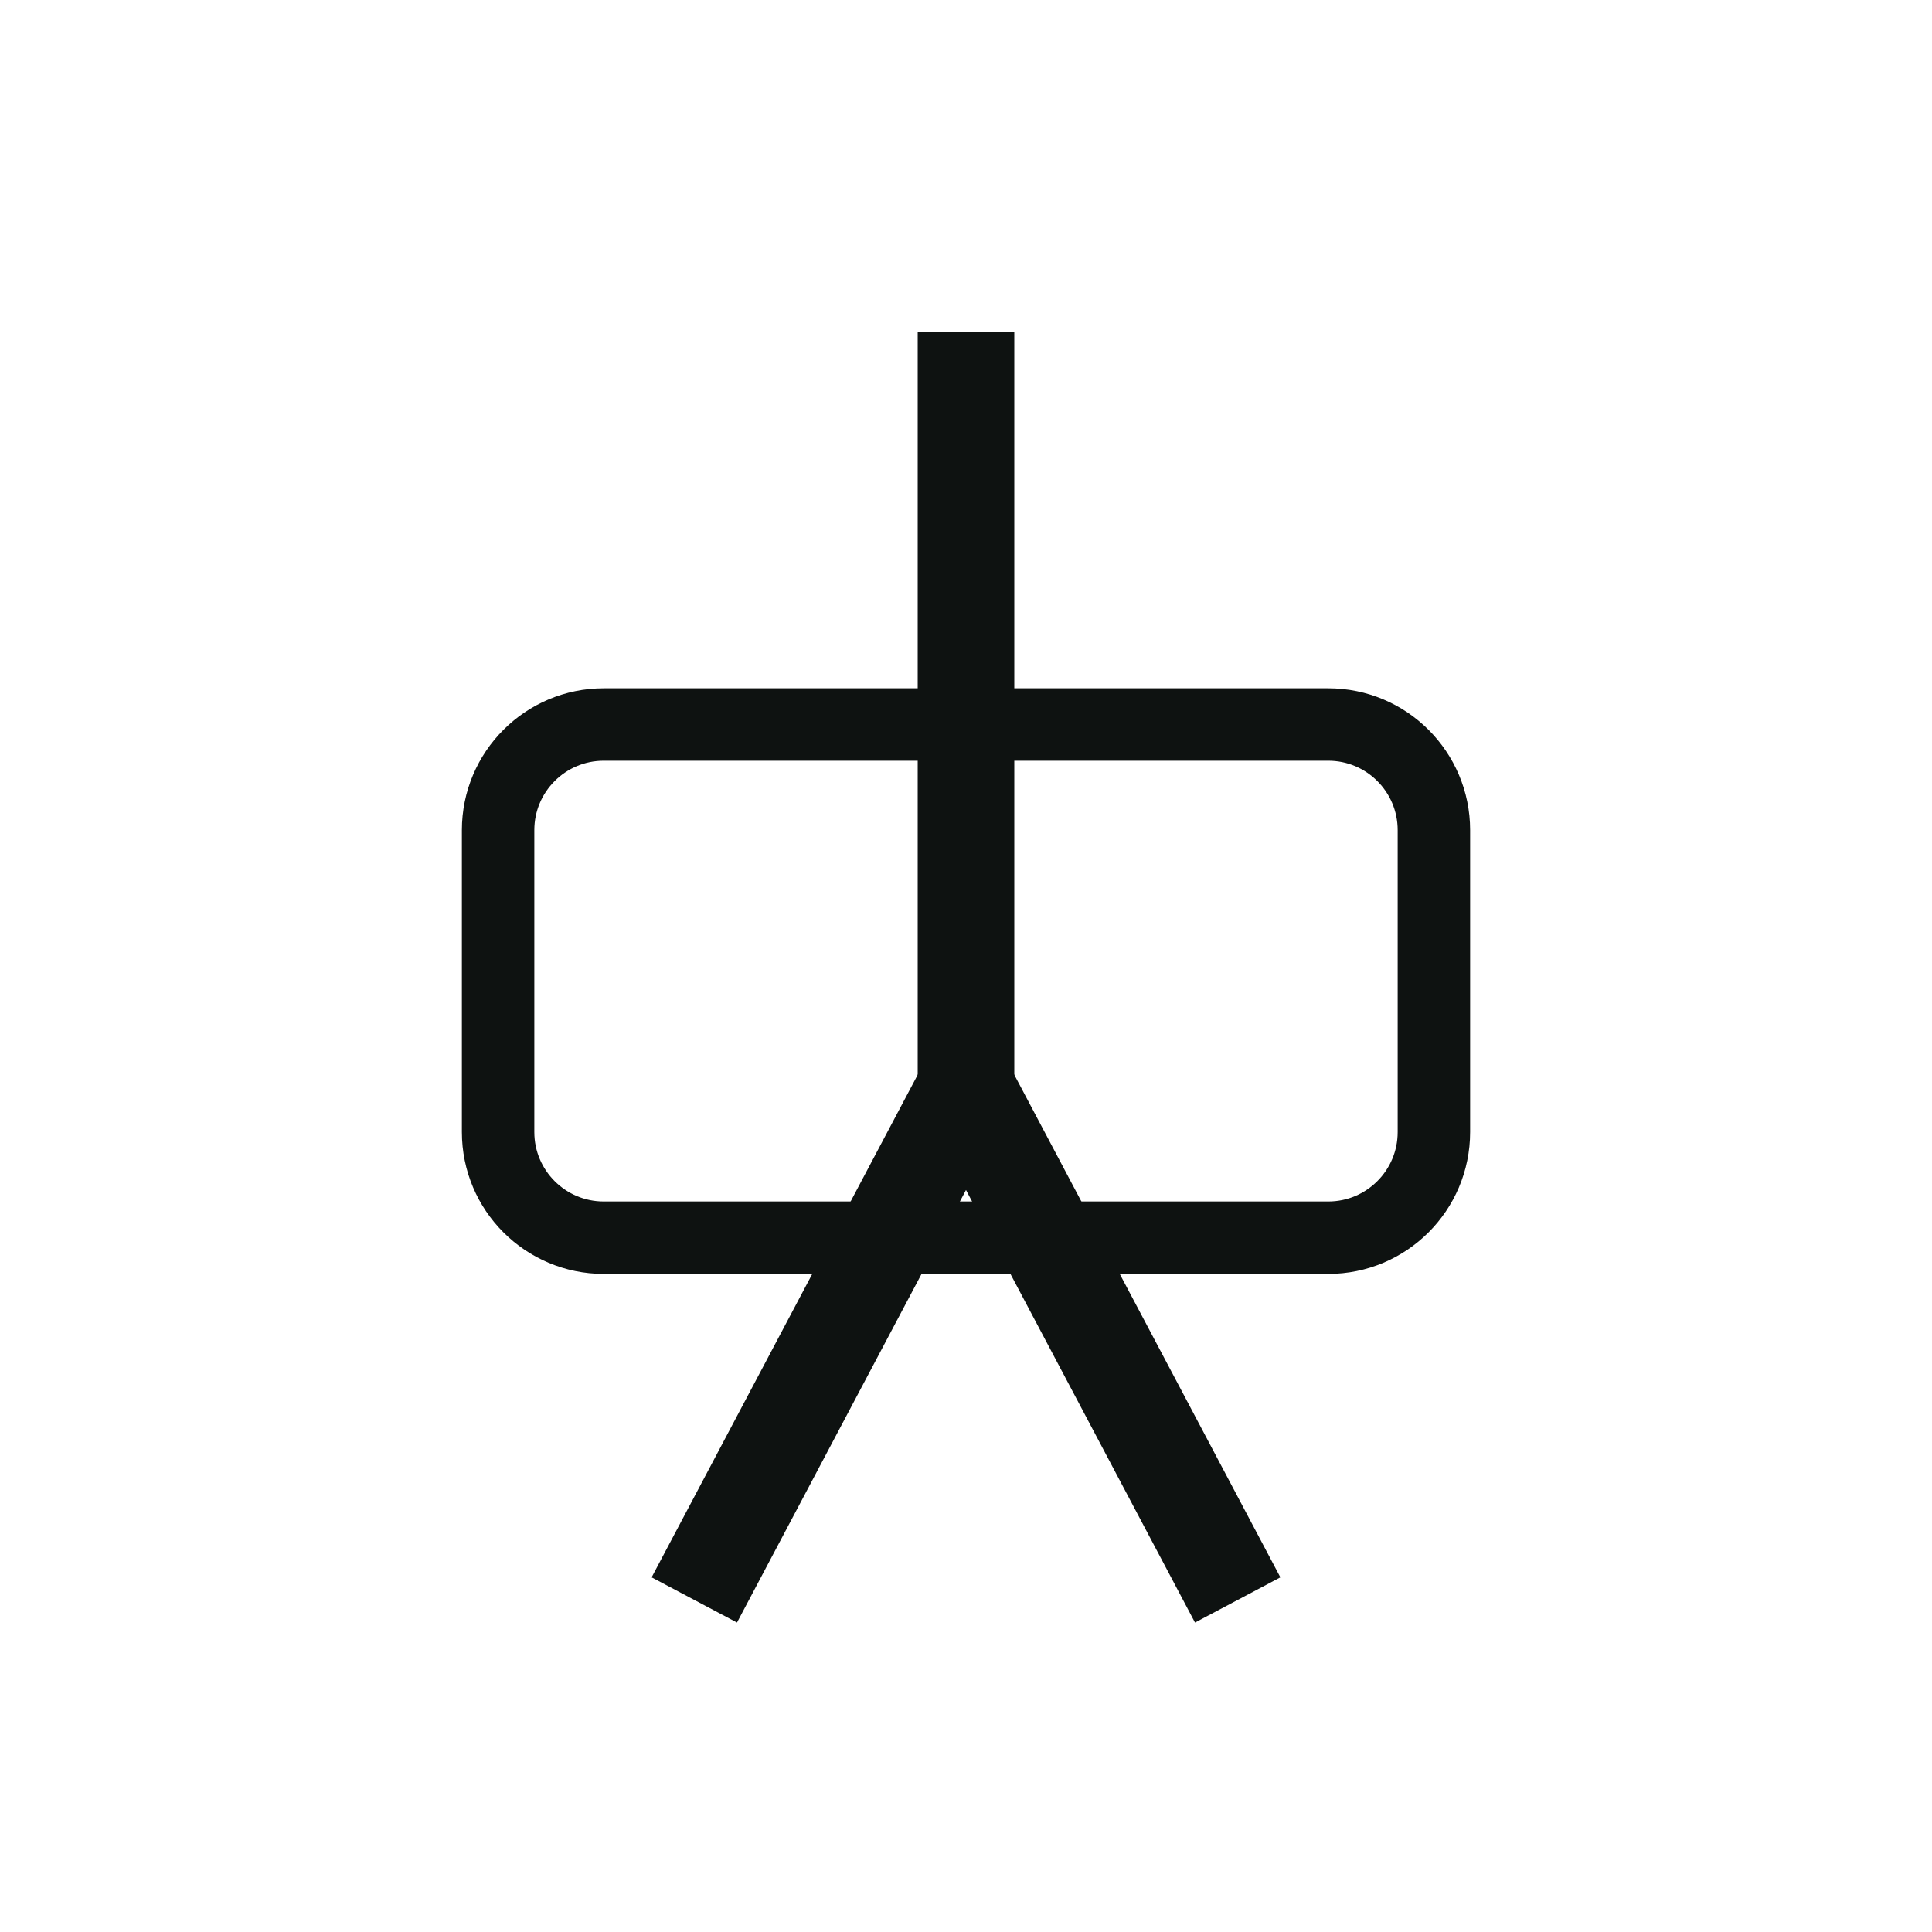
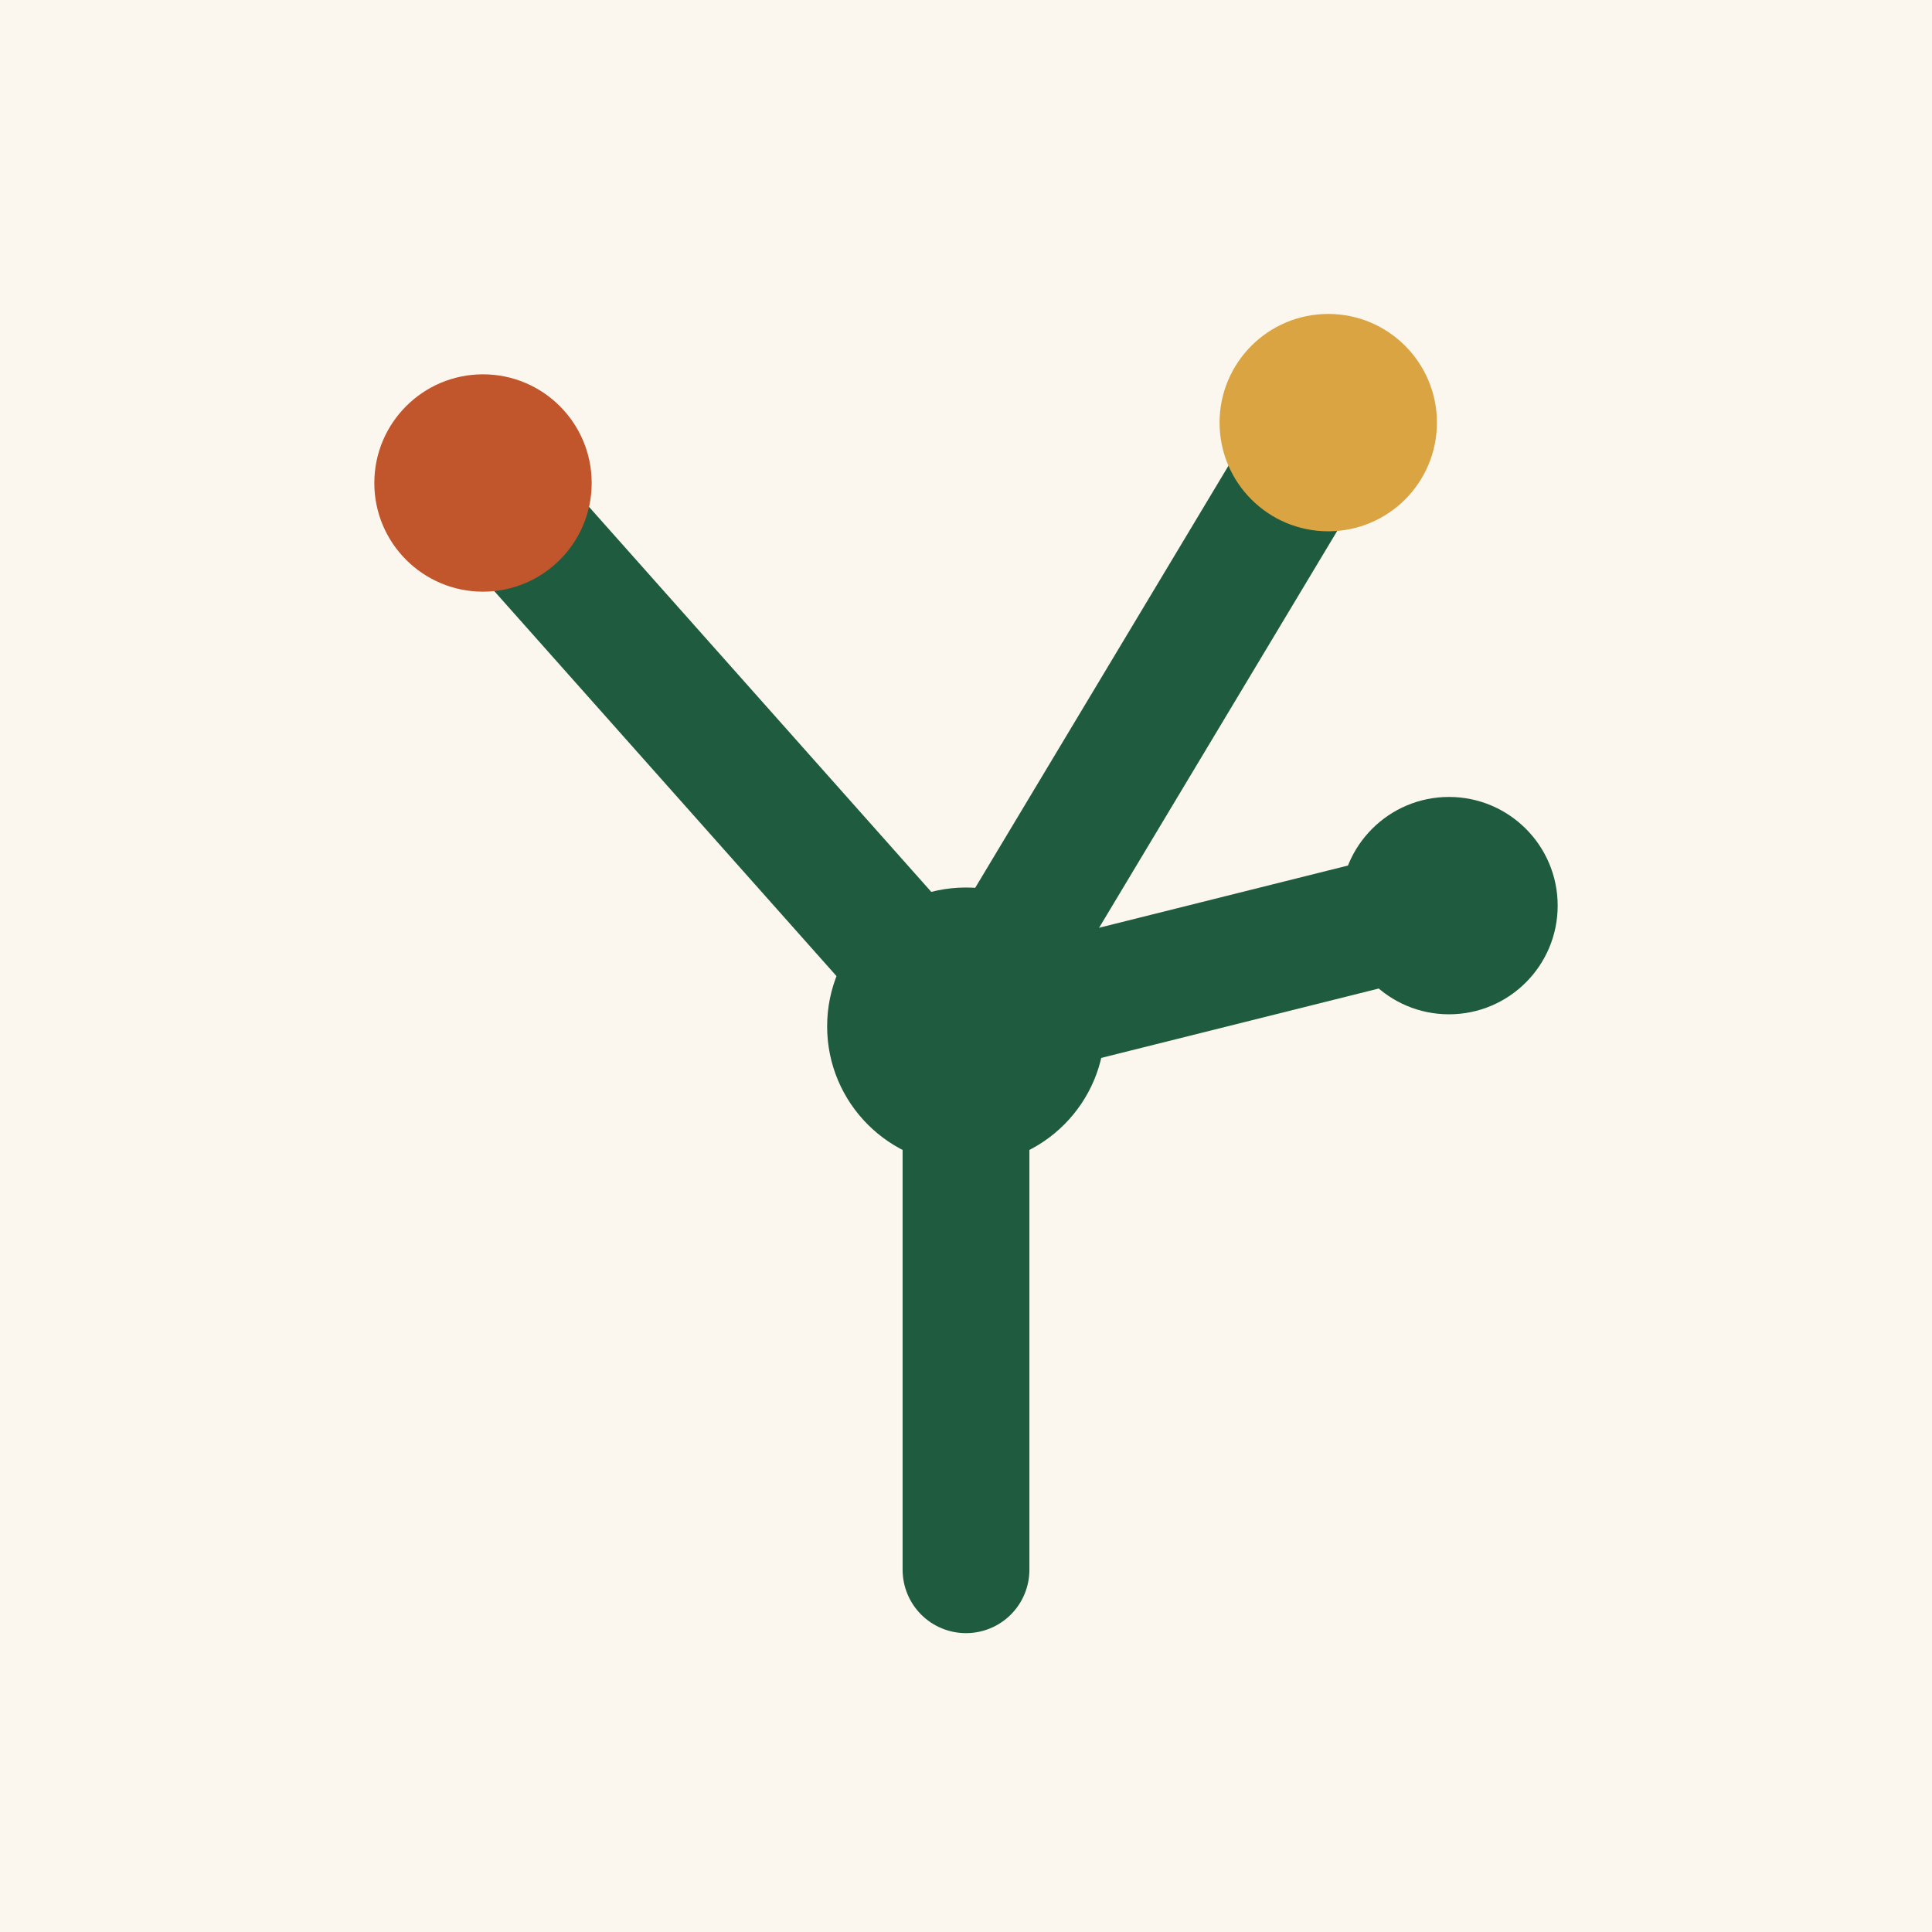
<svg xmlns="http://www.w3.org/2000/svg" viewBox="0 0 64 64" role="img" aria-label="PropagAfrica Technologies">
-   <rect width="64" height="64" fill="#ffffff" />
-   <g transform="translate(10 6)" fill="none" stroke="#0e1211">
-     <g stroke-width="3.2" stroke-linecap="butt">
-       <path d="M22 30 V5" />
-       <path d="M13 47 L22 30" />
-       <path d="M31 47 L22 30" />
-     </g>
-     <rect x="6.5" y="18" width="31" height="17" rx="3.5" stroke-width="2.4" />
+   <rect width="64" height="64" fill="#fbf6ee" />
+   <g fill="none" stroke="#1f5c3f" stroke-width="4.2" stroke-linecap="round">
+     <path d="M32 34 L32 52" />
+     <path d="M32 34 L16 16" />
+     <path d="M32 34 L44 14" />
+     <path d="M32 34 L48 30" />
  </g>
+   <circle cx="32" cy="34" r="4.6" fill="#1f5c3f" />
+   <circle cx="16" cy="16" r="3.6" fill="#c1552b" />
+   <circle cx="44" cy="14" r="3.6" fill="#d9a441" />
+   <circle cx="48" cy="30" r="3.6" fill="#1f5c3f" />
</svg>
